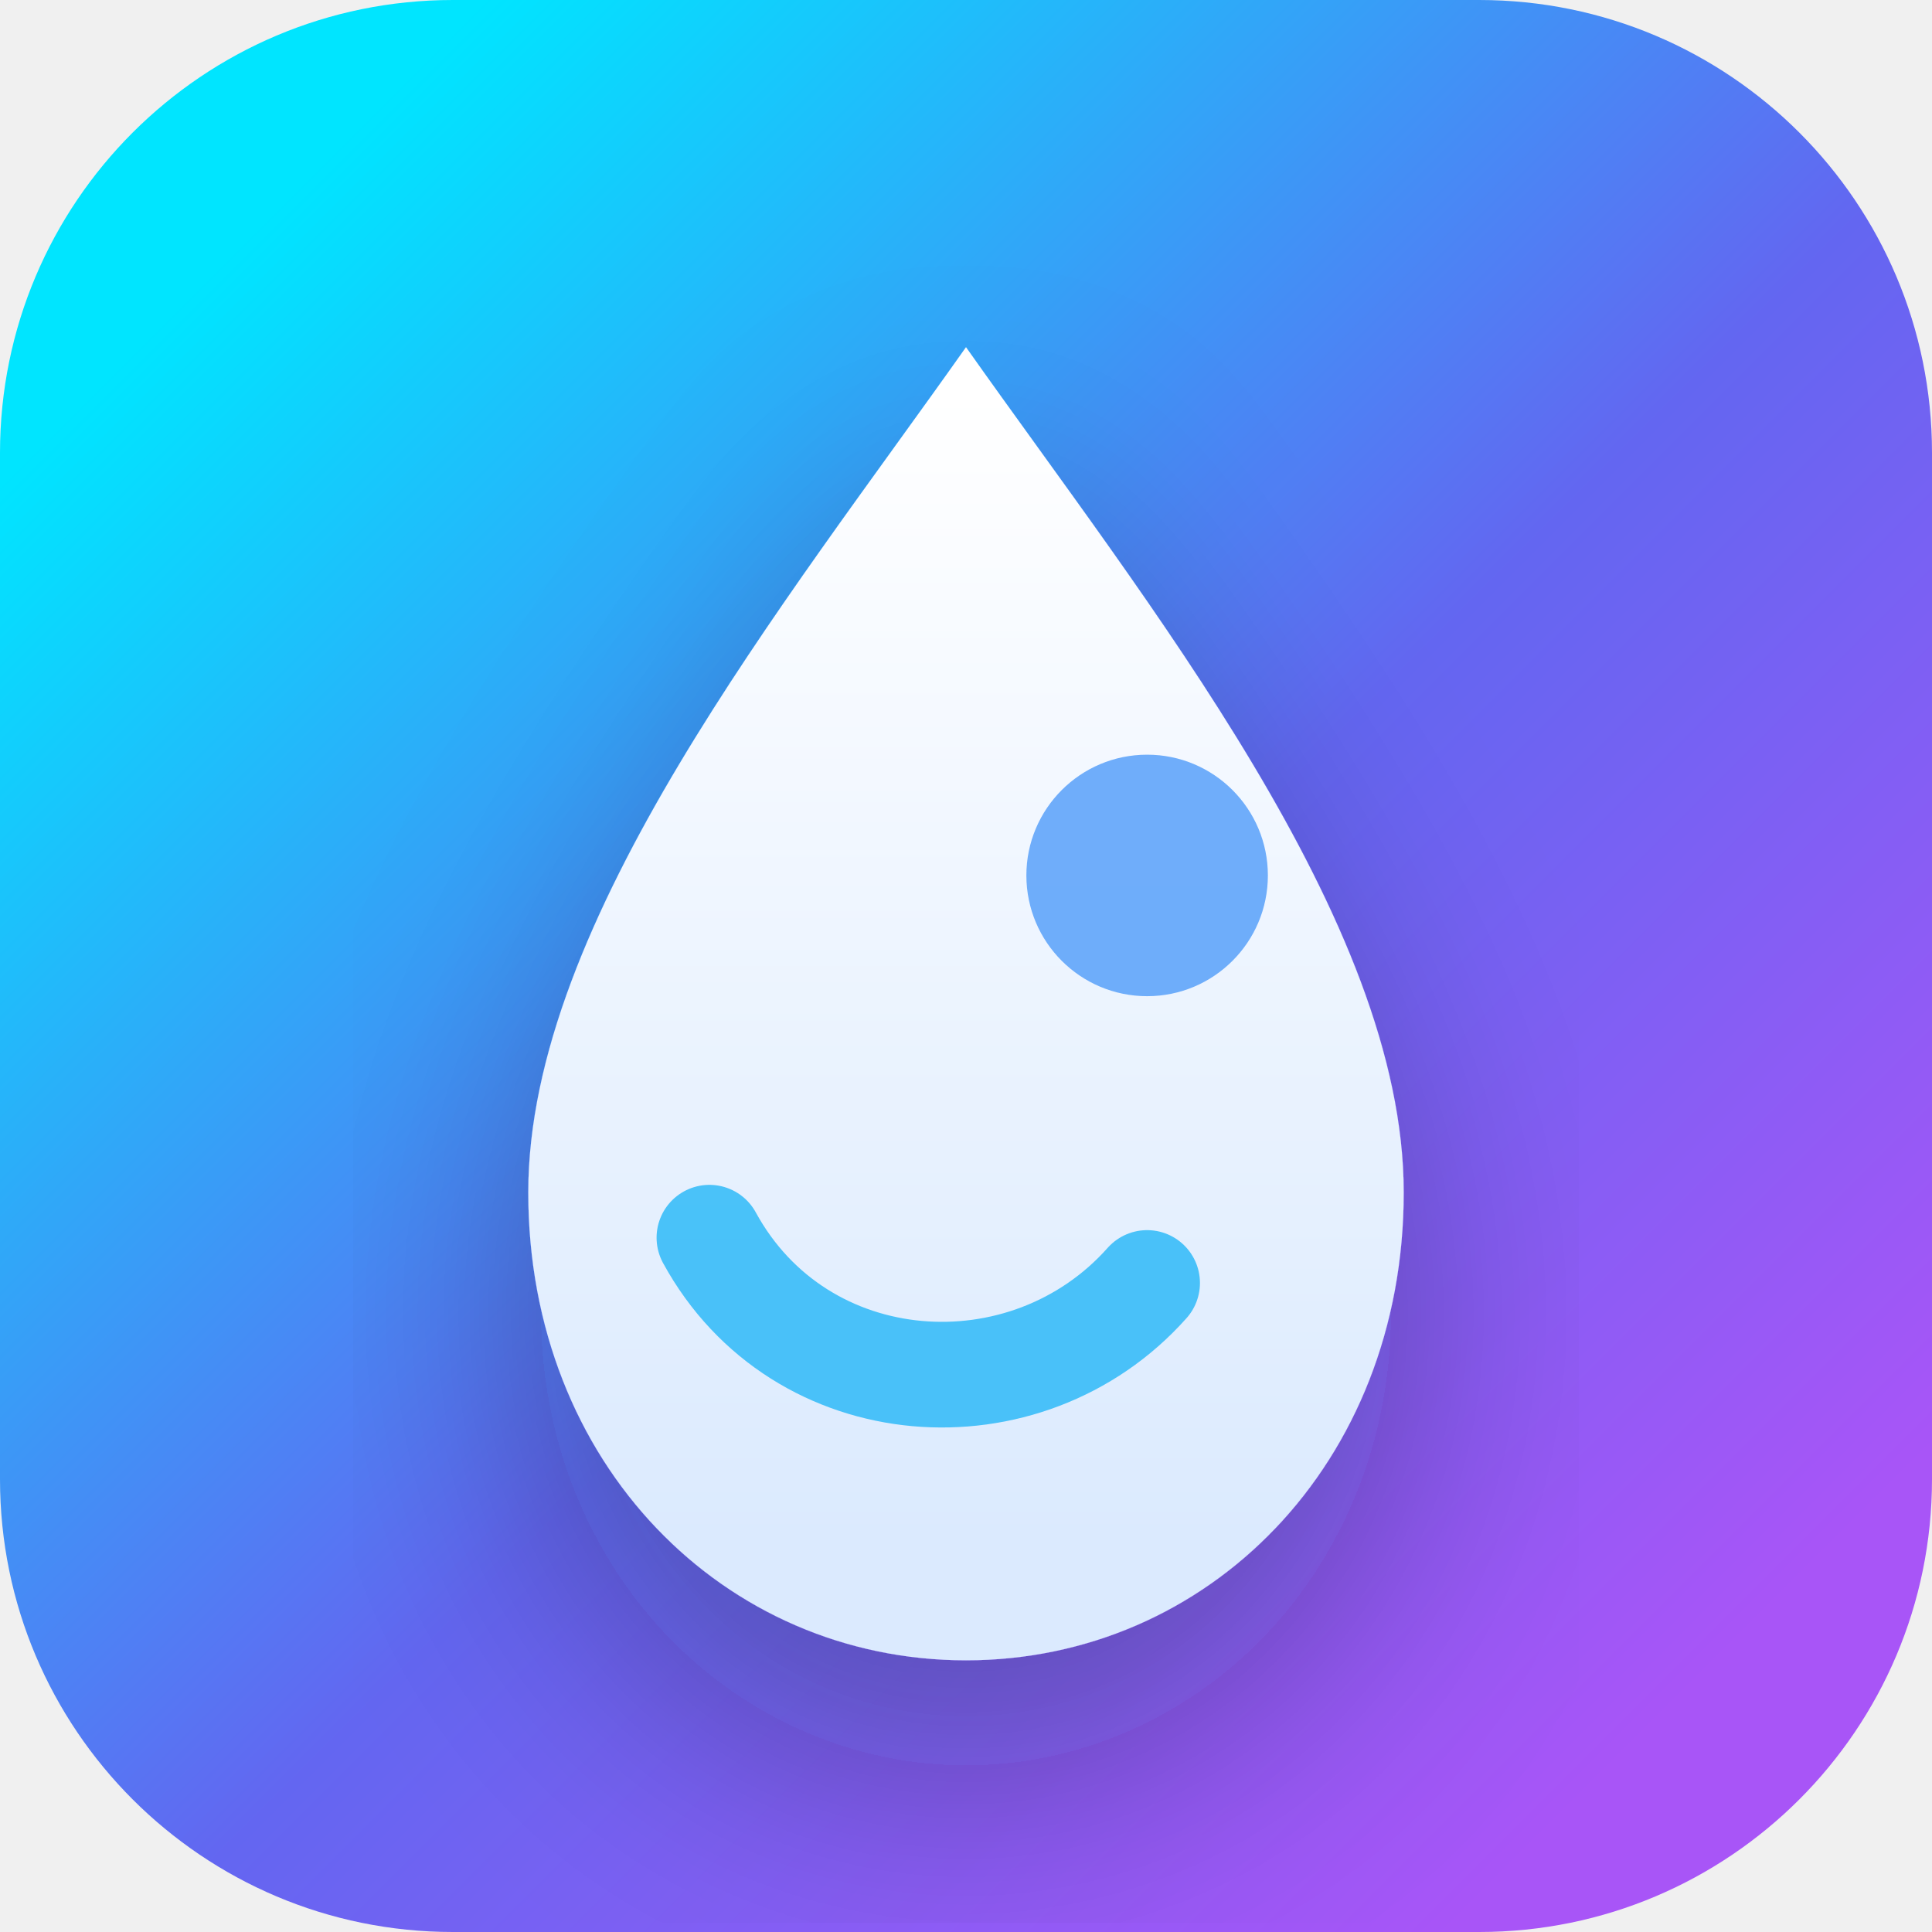
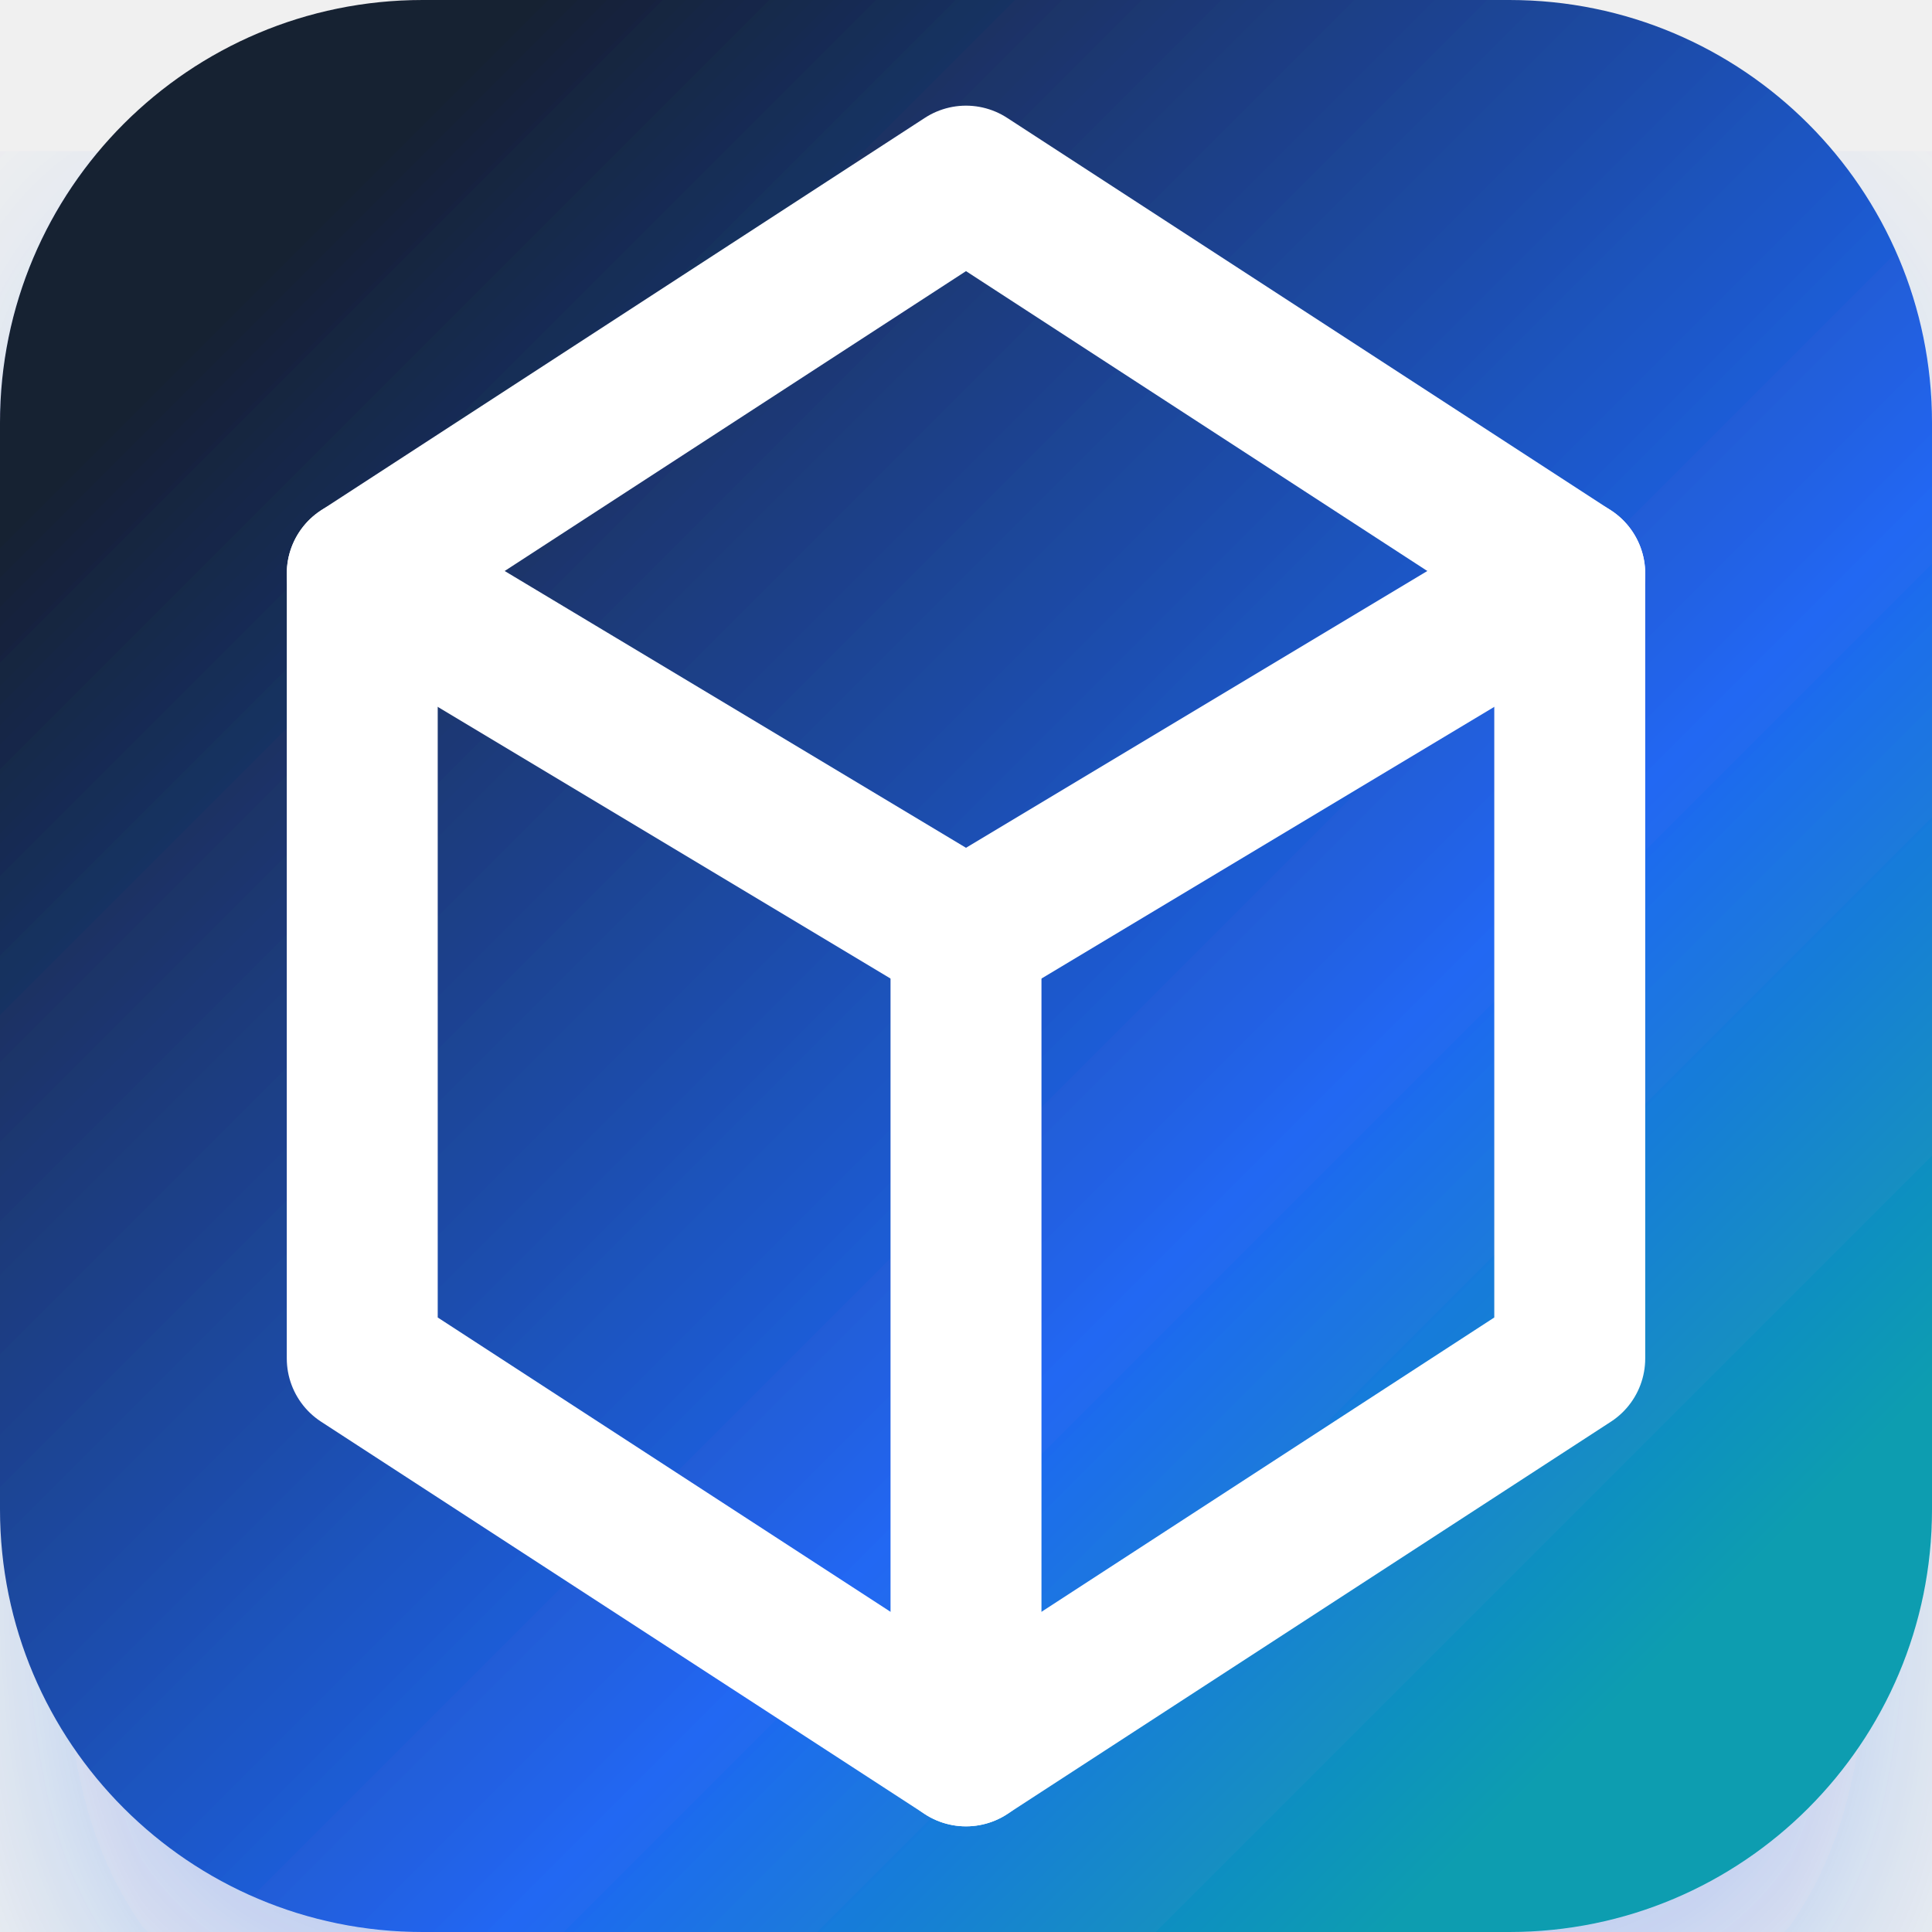
<svg xmlns="http://www.w3.org/2000/svg" viewBox="0 0 128 128">
  <defs>
-     <linearGradient id="bg" x1="16" y1="16" x2="112" y2="112" gradientUnits="userSpaceOnUse">
-       <stop offset="0" stop-color="#00e5ff" />
-       <stop offset="0.55" stop-color="#6366f1" />
-       <stop offset="1" stop-color="#a855f7" />
+     <linearGradient id="bg" x1="18" y1="18" x2="110" y2="110" gradientUnits="userSpaceOnUse">
+       <stop offset="0" stop-color="#172033" />
+       <stop offset="0.68" stop-color="#2167f3" />
+       <stop offset="1" stop-color="#0c9db0" />
    </linearGradient>
-     <linearGradient id="drop" x1="64" y1="26" x2="64" y2="102" gradientUnits="userSpaceOnUse">
-       <stop offset="0" stop-color="#ffffff" />
-       <stop offset="1" stop-color="#dbeafe" />
-     </linearGradient>
-     <filter id="shadow" x="-20%" y="-20%" width="140%" height="140%">
-       <feDropShadow dx="0" dy="8" stdDeviation="8" flood-color="#111827" flood-opacity="0.28" />
+     <filter id="lift" x="-20%" y="-20%" width="140%" height="140%">
+       <feDropShadow dx="0" dy="10" stdDeviation="10" flood-color="#2167f3" flood-opacity="0.28" />
    </filter>
  </defs>
-   <rect width="128" height="128" rx="30" fill="url(#bg)" />
-   <path d="M64 23c12 17 29 38 29 56 0 18-13 31-29 31S35 97 35 79c0-18 17-39 29-56z" fill="url(#drop)" filter="url(#shadow)" />
-   <path d="M76 85c-8 9-23 8-29-3" fill="none" stroke="#38bdf8" stroke-width="7" stroke-linecap="round" opacity="0.9" />
-   <circle cx="76" cy="58" r="8" fill="#60a5fa" opacity="0.9" />
+   <rect width="128" height="128" rx="28" fill="url(#bg)" filter="url(#lift)" />
+   <path d="M64 12 24 38v52l40 26 40-26V38L64 12Z" fill="none" stroke="#fff" stroke-width="10" stroke-linejoin="round" />
+   <path d="M24 38l40 24 40-24" fill="none" stroke="#fff" stroke-width="10" stroke-linecap="round" stroke-linejoin="round" />
+   <path d="M64 62v54" fill="none" stroke="#fff" stroke-width="10" stroke-linecap="round" />
</svg>
